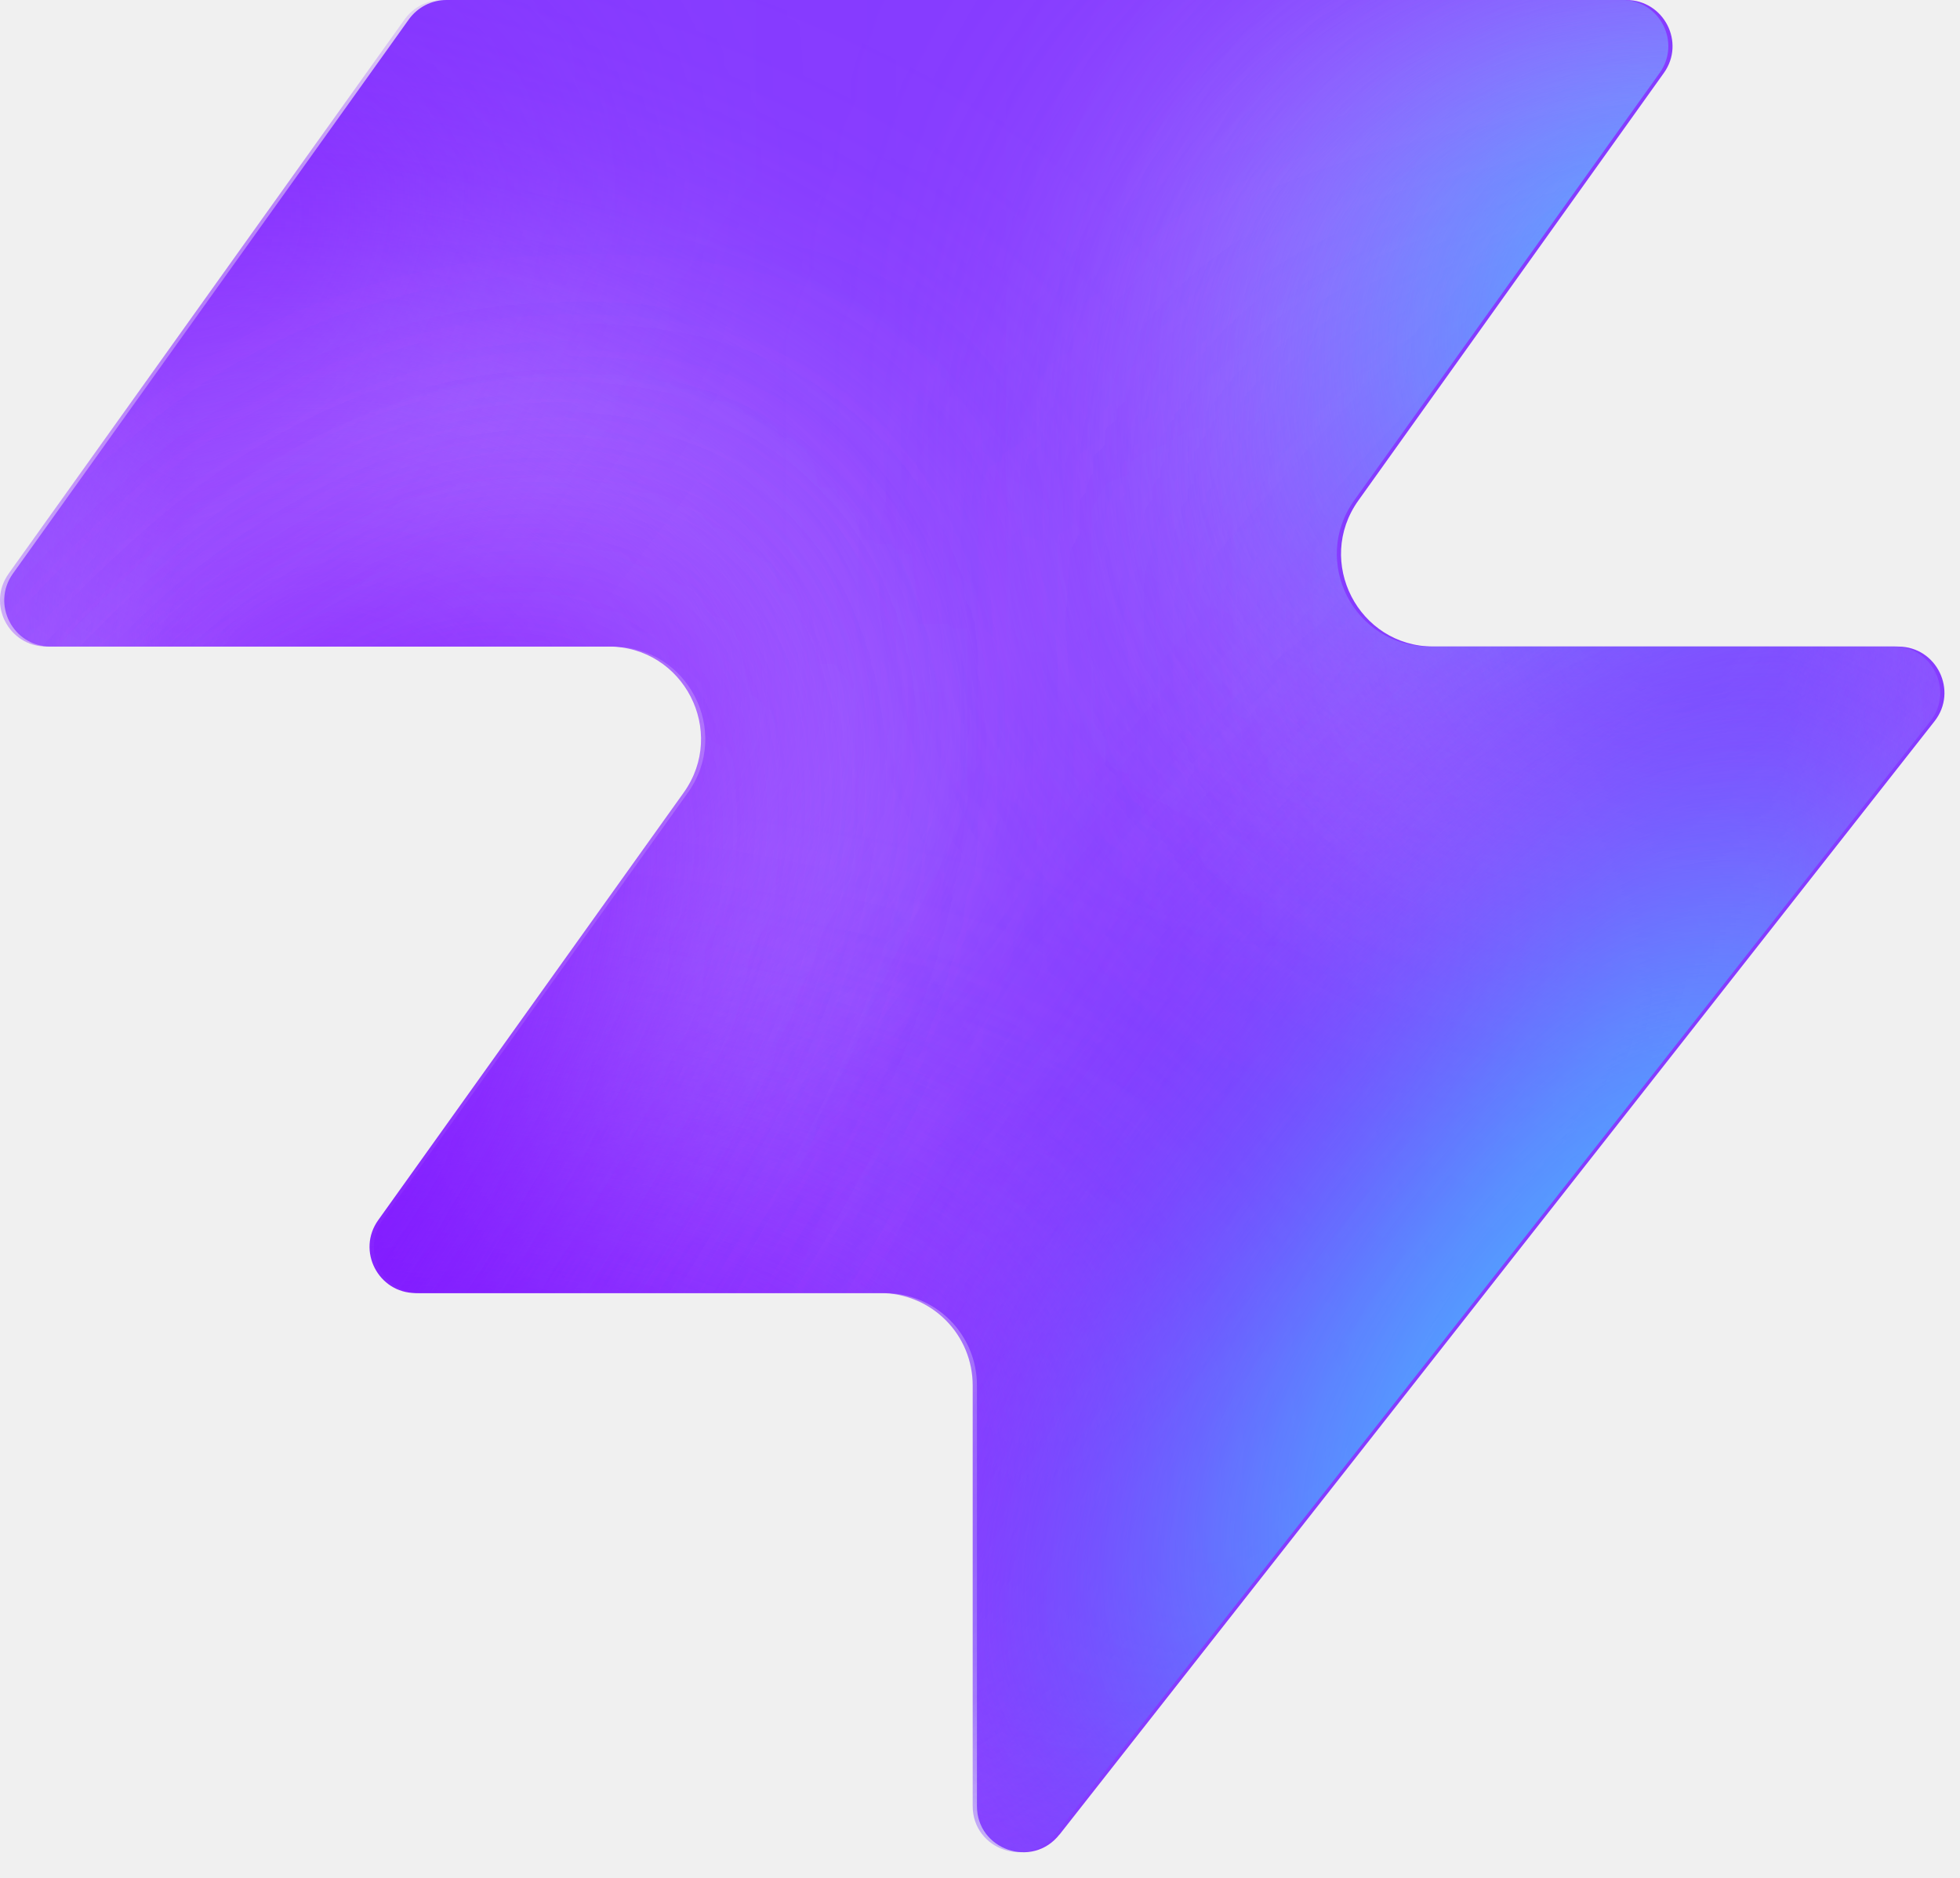
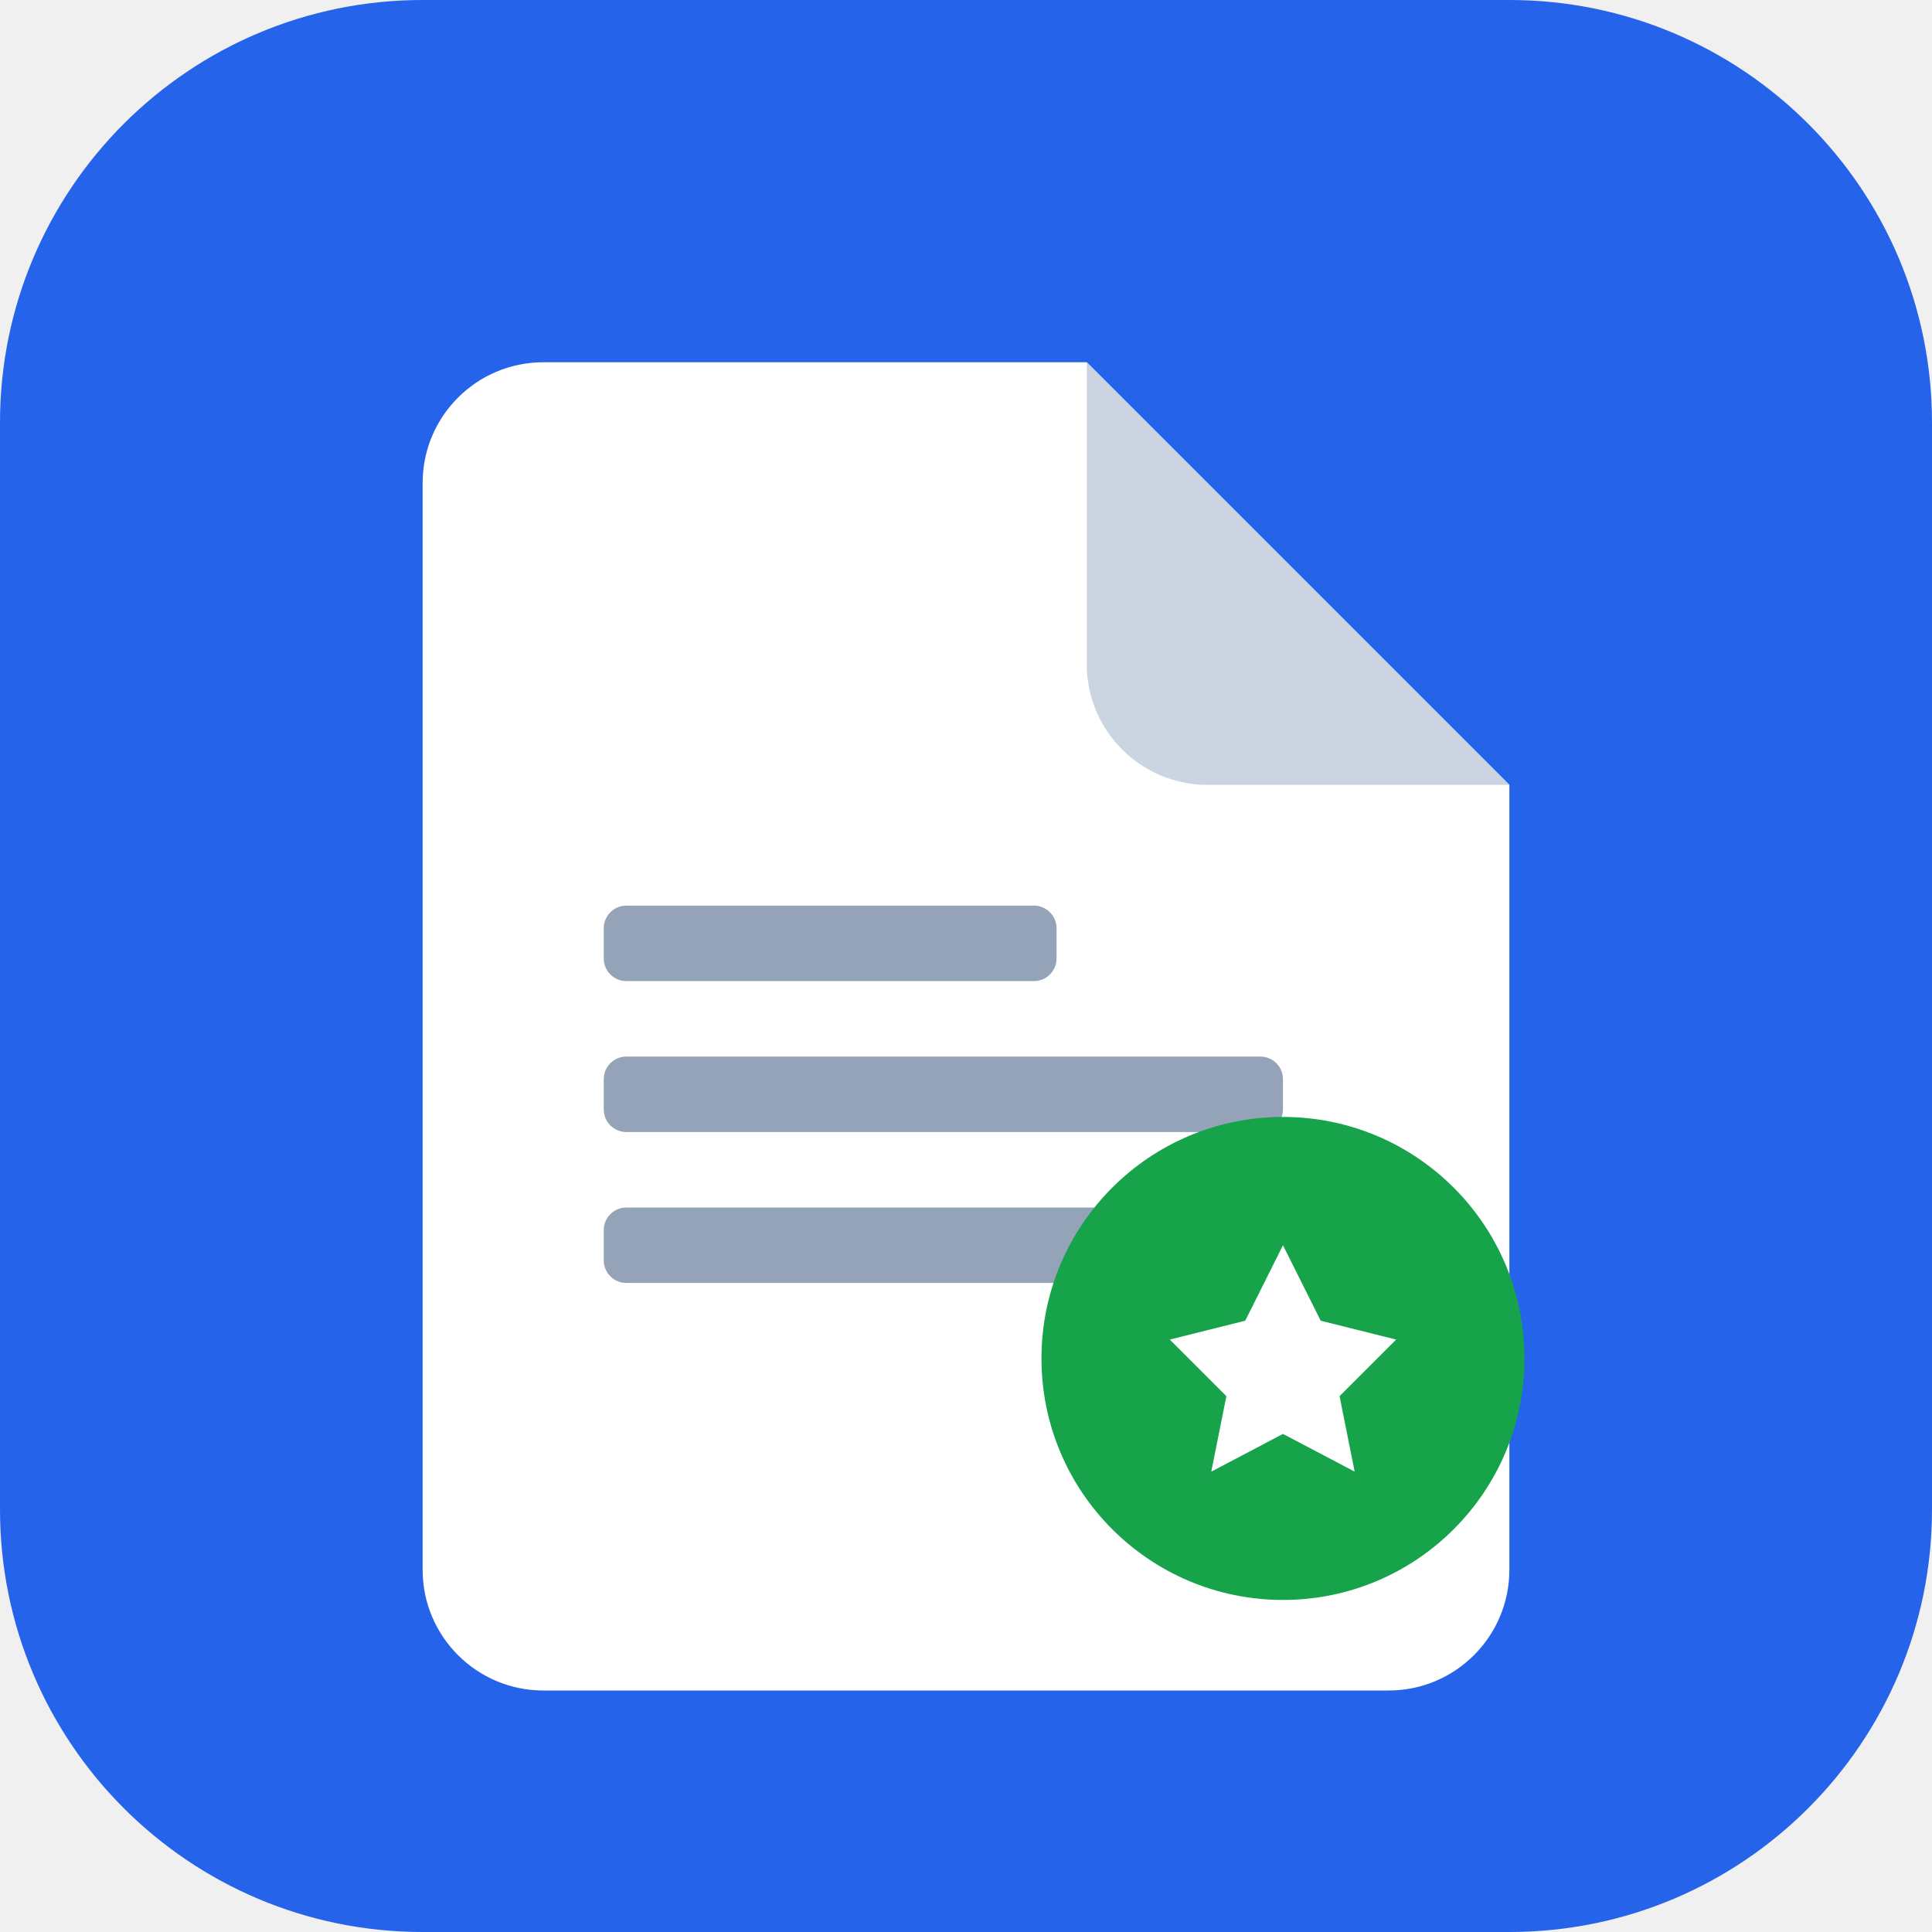
- <svg xmlns="http://www.w3.org/2000/svg" width="48" height="46" fill="none" viewBox="0 0 48 46">
-   <path fill="#863bff" d="M25.946 44.938c-.664.845-2.021.375-2.021-.698V33.937a2.26 2.26 0 0 0-2.262-2.262H10.287c-.92 0-1.456-1.04-.92-1.788l7.48-10.471c1.07-1.497 0-3.578-1.842-3.578H1.237c-.92 0-1.456-1.04-.92-1.788L10.013.474c.214-.297.556-.474.92-.474h28.894c.92 0 1.456 1.04.92 1.788l-7.48 10.471c-1.07 1.498 0 3.579 1.842 3.579h11.377c.943 0 1.473 1.088.89 1.83L25.947 44.94z" style="fill:#863bff;fill:color(display-p3 .525 .23 1);fill-opacity:1" />
-   <mask id="a" width="48" height="46" x="0" y="0" maskUnits="userSpaceOnUse" style="mask-type:alpha">
-     <path fill="#000" d="M25.842 44.938c-.664.844-2.021.375-2.021-.698V33.937a2.26 2.26 0 0 0-2.262-2.262H10.183c-.92 0-1.456-1.04-.92-1.788l7.48-10.471c1.07-1.498 0-3.579-1.842-3.579H1.133c-.92 0-1.456-1.04-.92-1.787L9.91.473c.214-.297.556-.474.92-.474h28.894c.92 0 1.456 1.04.92 1.788l-7.48 10.471c-1.07 1.498 0 3.578 1.842 3.578h11.377c.943 0 1.473 1.088.89 1.832L25.843 44.94z" style="fill:#000;fill-opacity:1" />
-   </mask>
-   <g mask="url(#a)">
-     <g filter="url(#b)">
-       <ellipse cx="5.508" cy="14.704" fill="#ede6ff" rx="5.508" ry="14.704" style="fill:#ede6ff;fill:color(display-p3 .927 .903 1);fill-opacity:1" transform="matrix(.00324 1 1 -.00324 -4.47 31.516)" />
-     </g>
-     <g filter="url(#c)">
-       <ellipse cx="10.399" cy="29.851" fill="#ede6ff" rx="10.399" ry="29.851" style="fill:#ede6ff;fill:color(display-p3 .927 .903 1);fill-opacity:1" transform="matrix(.00324 1 1 -.00324 -39.328 7.883)" />
-     </g>
-     <g filter="url(#d)">
-       <ellipse cx="5.508" cy="30.487" fill="#7e14ff" rx="5.508" ry="30.487" style="fill:#7e14ff;fill:color(display-p3 .492 .077 1);fill-opacity:1" transform="rotate(89.814 -25.913 -14.639)scale(1 -1)" />
-     </g>
-     <g filter="url(#e)">
-       <ellipse cx="5.508" cy="30.599" fill="#7e14ff" rx="5.508" ry="30.599" style="fill:#7e14ff;fill:color(display-p3 .492 .077 1);fill-opacity:1" transform="rotate(89.814 -32.644 -3.334)scale(1 -1)" />
-     </g>
-     <g filter="url(#f)">
-       <ellipse cx="5.508" cy="30.599" fill="#7e14ff" rx="5.508" ry="30.599" style="fill:#7e14ff;fill:color(display-p3 .492 .077 1);fill-opacity:1" transform="matrix(.00324 1 1 -.00324 -34.34 30.47)" />
-     </g>
-     <g filter="url(#g)">
-       <ellipse cx="14.072" cy="22.078" fill="#ede6ff" rx="14.072" ry="22.078" style="fill:#ede6ff;fill:color(display-p3 .927 .903 1);fill-opacity:1" transform="rotate(93.35 24.506 48.493)scale(-1 1)" />
-     </g>
-     <g filter="url(#h)">
-       <ellipse cx="3.47" cy="21.501" fill="#7e14ff" rx="3.47" ry="21.501" style="fill:#7e14ff;fill:color(display-p3 .492 .077 1);fill-opacity:1" transform="rotate(89.009 28.708 47.59)scale(-1 1)" />
-     </g>
-     <g filter="url(#i)">
-       <ellipse cx="3.47" cy="21.501" fill="#7e14ff" rx="3.47" ry="21.501" style="fill:#7e14ff;fill:color(display-p3 .492 .077 1);fill-opacity:1" transform="rotate(89.009 28.708 47.59)scale(-1 1)" />
-     </g>
-     <g filter="url(#j)">
-       <ellipse cx=".387" cy="8.972" fill="#7e14ff" rx="4.407" ry="29.108" style="fill:#7e14ff;fill:color(display-p3 .492 .077 1);fill-opacity:1" transform="rotate(39.51 .387 8.972)" />
-     </g>
-     <g filter="url(#k)">
-       <ellipse cx="47.523" cy="-6.092" fill="#7e14ff" rx="4.407" ry="29.108" style="fill:#7e14ff;fill:color(display-p3 .492 .077 1);fill-opacity:1" transform="rotate(37.892 47.523 -6.092)" />
-     </g>
-     <g filter="url(#l)">
-       <ellipse cx="41.412" cy="6.333" fill="#47bfff" rx="5.971" ry="9.665" style="fill:#47bfff;fill:color(display-p3 .28 .748 1);fill-opacity:1" transform="rotate(37.892 41.412 6.333)" />
-     </g>
-     <g filter="url(#m)">
-       <ellipse cx="-1.879" cy="38.332" fill="#7e14ff" rx="4.407" ry="29.108" style="fill:#7e14ff;fill:color(display-p3 .492 .077 1);fill-opacity:1" transform="rotate(37.892 -1.88 38.332)" />
-     </g>
-     <g filter="url(#n)">
-       <ellipse cx="-1.879" cy="38.332" fill="#7e14ff" rx="4.407" ry="29.108" style="fill:#7e14ff;fill:color(display-p3 .492 .077 1);fill-opacity:1" transform="rotate(37.892 -1.88 38.332)" />
-     </g>
-     <g filter="url(#o)">
-       <ellipse cx="35.651" cy="29.907" fill="#7e14ff" rx="4.407" ry="29.108" style="fill:#7e14ff;fill:color(display-p3 .492 .077 1);fill-opacity:1" transform="rotate(37.892 35.651 29.907)" />
-     </g>
-     <g filter="url(#p)">
-       <ellipse cx="38.418" cy="32.4" fill="#47bfff" rx="5.971" ry="15.297" style="fill:#47bfff;fill:color(display-p3 .28 .748 1);fill-opacity:1" transform="rotate(37.892 38.418 32.4)" />
-     </g>
-   </g>
-   <defs>
-     <filter id="b" width="60.045" height="41.654" x="-19.77" y="16.149" color-interpolation-filters="sRGB" filterUnits="userSpaceOnUse">
-       <feFlood flood-opacity="0" result="BackgroundImageFix" />
-       <feBlend in="SourceGraphic" in2="BackgroundImageFix" result="shape" />
-       <feGaussianBlur result="effect1_foregroundBlur_2002_17158" stdDeviation="7.659" />
-     </filter>
-     <filter id="c" width="90.34" height="51.437" x="-54.613" y="-7.533" color-interpolation-filters="sRGB" filterUnits="userSpaceOnUse">
-       <feFlood flood-opacity="0" result="BackgroundImageFix" />
-       <feBlend in="SourceGraphic" in2="BackgroundImageFix" result="shape" />
-       <feGaussianBlur result="effect1_foregroundBlur_2002_17158" stdDeviation="7.659" />
-     </filter>
-     <filter id="d" width="79.355" height="29.4" x="-49.64" y="2.03" color-interpolation-filters="sRGB" filterUnits="userSpaceOnUse">
-       <feFlood flood-opacity="0" result="BackgroundImageFix" />
-       <feBlend in="SourceGraphic" in2="BackgroundImageFix" result="shape" />
-       <feGaussianBlur result="effect1_foregroundBlur_2002_17158" stdDeviation="4.596" />
-     </filter>
-     <filter id="e" width="79.579" height="29.4" x="-45.045" y="20.029" color-interpolation-filters="sRGB" filterUnits="userSpaceOnUse">
-       <feFlood flood-opacity="0" result="BackgroundImageFix" />
-       <feBlend in="SourceGraphic" in2="BackgroundImageFix" result="shape" />
-       <feGaussianBlur result="effect1_foregroundBlur_2002_17158" stdDeviation="4.596" />
-     </filter>
-     <filter id="f" width="79.579" height="29.4" x="-43.513" y="21.178" color-interpolation-filters="sRGB" filterUnits="userSpaceOnUse">
-       <feFlood flood-opacity="0" result="BackgroundImageFix" />
-       <feBlend in="SourceGraphic" in2="BackgroundImageFix" result="shape" />
-       <feGaussianBlur result="effect1_foregroundBlur_2002_17158" stdDeviation="4.596" />
-     </filter>
-     <filter id="g" width="74.749" height="58.852" x="15.756" y="-17.901" color-interpolation-filters="sRGB" filterUnits="userSpaceOnUse">
-       <feFlood flood-opacity="0" result="BackgroundImageFix" />
-       <feBlend in="SourceGraphic" in2="BackgroundImageFix" result="shape" />
-       <feGaussianBlur result="effect1_foregroundBlur_2002_17158" stdDeviation="7.659" />
-     </filter>
-     <filter id="h" width="61.377" height="25.362" x="23.548" y="2.284" color-interpolation-filters="sRGB" filterUnits="userSpaceOnUse">
-       <feFlood flood-opacity="0" result="BackgroundImageFix" />
-       <feBlend in="SourceGraphic" in2="BackgroundImageFix" result="shape" />
-       <feGaussianBlur result="effect1_foregroundBlur_2002_17158" stdDeviation="4.596" />
-     </filter>
-     <filter id="i" width="61.377" height="25.362" x="23.548" y="2.284" color-interpolation-filters="sRGB" filterUnits="userSpaceOnUse">
-       <feFlood flood-opacity="0" result="BackgroundImageFix" />
-       <feBlend in="SourceGraphic" in2="BackgroundImageFix" result="shape" />
-       <feGaussianBlur result="effect1_foregroundBlur_2002_17158" stdDeviation="4.596" />
-     </filter>
-     <filter id="j" width="56.045" height="63.649" x="-27.636" y="-22.853" color-interpolation-filters="sRGB" filterUnits="userSpaceOnUse">
-       <feFlood flood-opacity="0" result="BackgroundImageFix" />
-       <feBlend in="SourceGraphic" in2="BackgroundImageFix" result="shape" />
-       <feGaussianBlur result="effect1_foregroundBlur_2002_17158" stdDeviation="4.596" />
-     </filter>
-     <filter id="k" width="54.814" height="64.646" x="20.116" y="-38.415" color-interpolation-filters="sRGB" filterUnits="userSpaceOnUse">
-       <feFlood flood-opacity="0" result="BackgroundImageFix" />
-       <feBlend in="SourceGraphic" in2="BackgroundImageFix" result="shape" />
-       <feGaussianBlur result="effect1_foregroundBlur_2002_17158" stdDeviation="4.596" />
-     </filter>
-     <filter id="l" width="33.541" height="35.313" x="24.641" y="-11.323" color-interpolation-filters="sRGB" filterUnits="userSpaceOnUse">
-       <feFlood flood-opacity="0" result="BackgroundImageFix" />
-       <feBlend in="SourceGraphic" in2="BackgroundImageFix" result="shape" />
-       <feGaussianBlur result="effect1_foregroundBlur_2002_17158" stdDeviation="4.596" />
-     </filter>
-     <filter id="m" width="54.814" height="64.646" x="-29.286" y="6.009" color-interpolation-filters="sRGB" filterUnits="userSpaceOnUse">
-       <feFlood flood-opacity="0" result="BackgroundImageFix" />
-       <feBlend in="SourceGraphic" in2="BackgroundImageFix" result="shape" />
-       <feGaussianBlur result="effect1_foregroundBlur_2002_17158" stdDeviation="4.596" />
-     </filter>
-     <filter id="n" width="54.814" height="64.646" x="-29.286" y="6.009" color-interpolation-filters="sRGB" filterUnits="userSpaceOnUse">
-       <feFlood flood-opacity="0" result="BackgroundImageFix" />
-       <feBlend in="SourceGraphic" in2="BackgroundImageFix" result="shape" />
-       <feGaussianBlur result="effect1_foregroundBlur_2002_17158" stdDeviation="4.596" />
-     </filter>
-     <filter id="o" width="54.814" height="64.646" x="8.244" y="-2.416" color-interpolation-filters="sRGB" filterUnits="userSpaceOnUse">
-       <feFlood flood-opacity="0" result="BackgroundImageFix" />
-       <feBlend in="SourceGraphic" in2="BackgroundImageFix" result="shape" />
-       <feGaussianBlur result="effect1_foregroundBlur_2002_17158" stdDeviation="4.596" />
-     </filter>
-     <filter id="p" width="39.409" height="43.623" x="18.713" y="10.588" color-interpolation-filters="sRGB" filterUnits="userSpaceOnUse">
-       <feFlood flood-opacity="0" result="BackgroundImageFix" />
-       <feBlend in="SourceGraphic" in2="BackgroundImageFix" result="shape" />
-       <feGaussianBlur result="effect1_foregroundBlur_2002_17158" stdDeviation="4.596" />
-     </filter>
-   </defs>
+ <svg xmlns="http://www.w3.org/2000/svg" viewBox="0 0 512 512">
+   <rect width="512" height="512" rx="112" fill="#2563eb" />
+   <path d="M144 96h144l112 112v208c0 17.673-14.327 32-32 32H144c-17.673 0-32-14.327-32-32V128c0-17.673 14.327-32 32-32z" fill="#ffffff" />
+   <path d="M288 96v80c0 17.673 14.327 32 32 32h80L288 96z" fill="#cbd5e1" />
+   <rect x="160" y="240" width="120" height="20" rx="6" fill="#94a3b8" />
+   <rect x="160" y="280" width="180" height="20" rx="6" fill="#94a3b8" />
+   <rect x="160" y="320" width="150" height="20" rx="6" fill="#94a3b8" />
+   <circle cx="340" cy="360" r="64" fill="#16a34a" />
+   <path d="M340 330l10 20 20 5-15 15 4 20-19-10-19 10 4-20-15-15 20-5z" fill="#ffffff" />
</svg>
